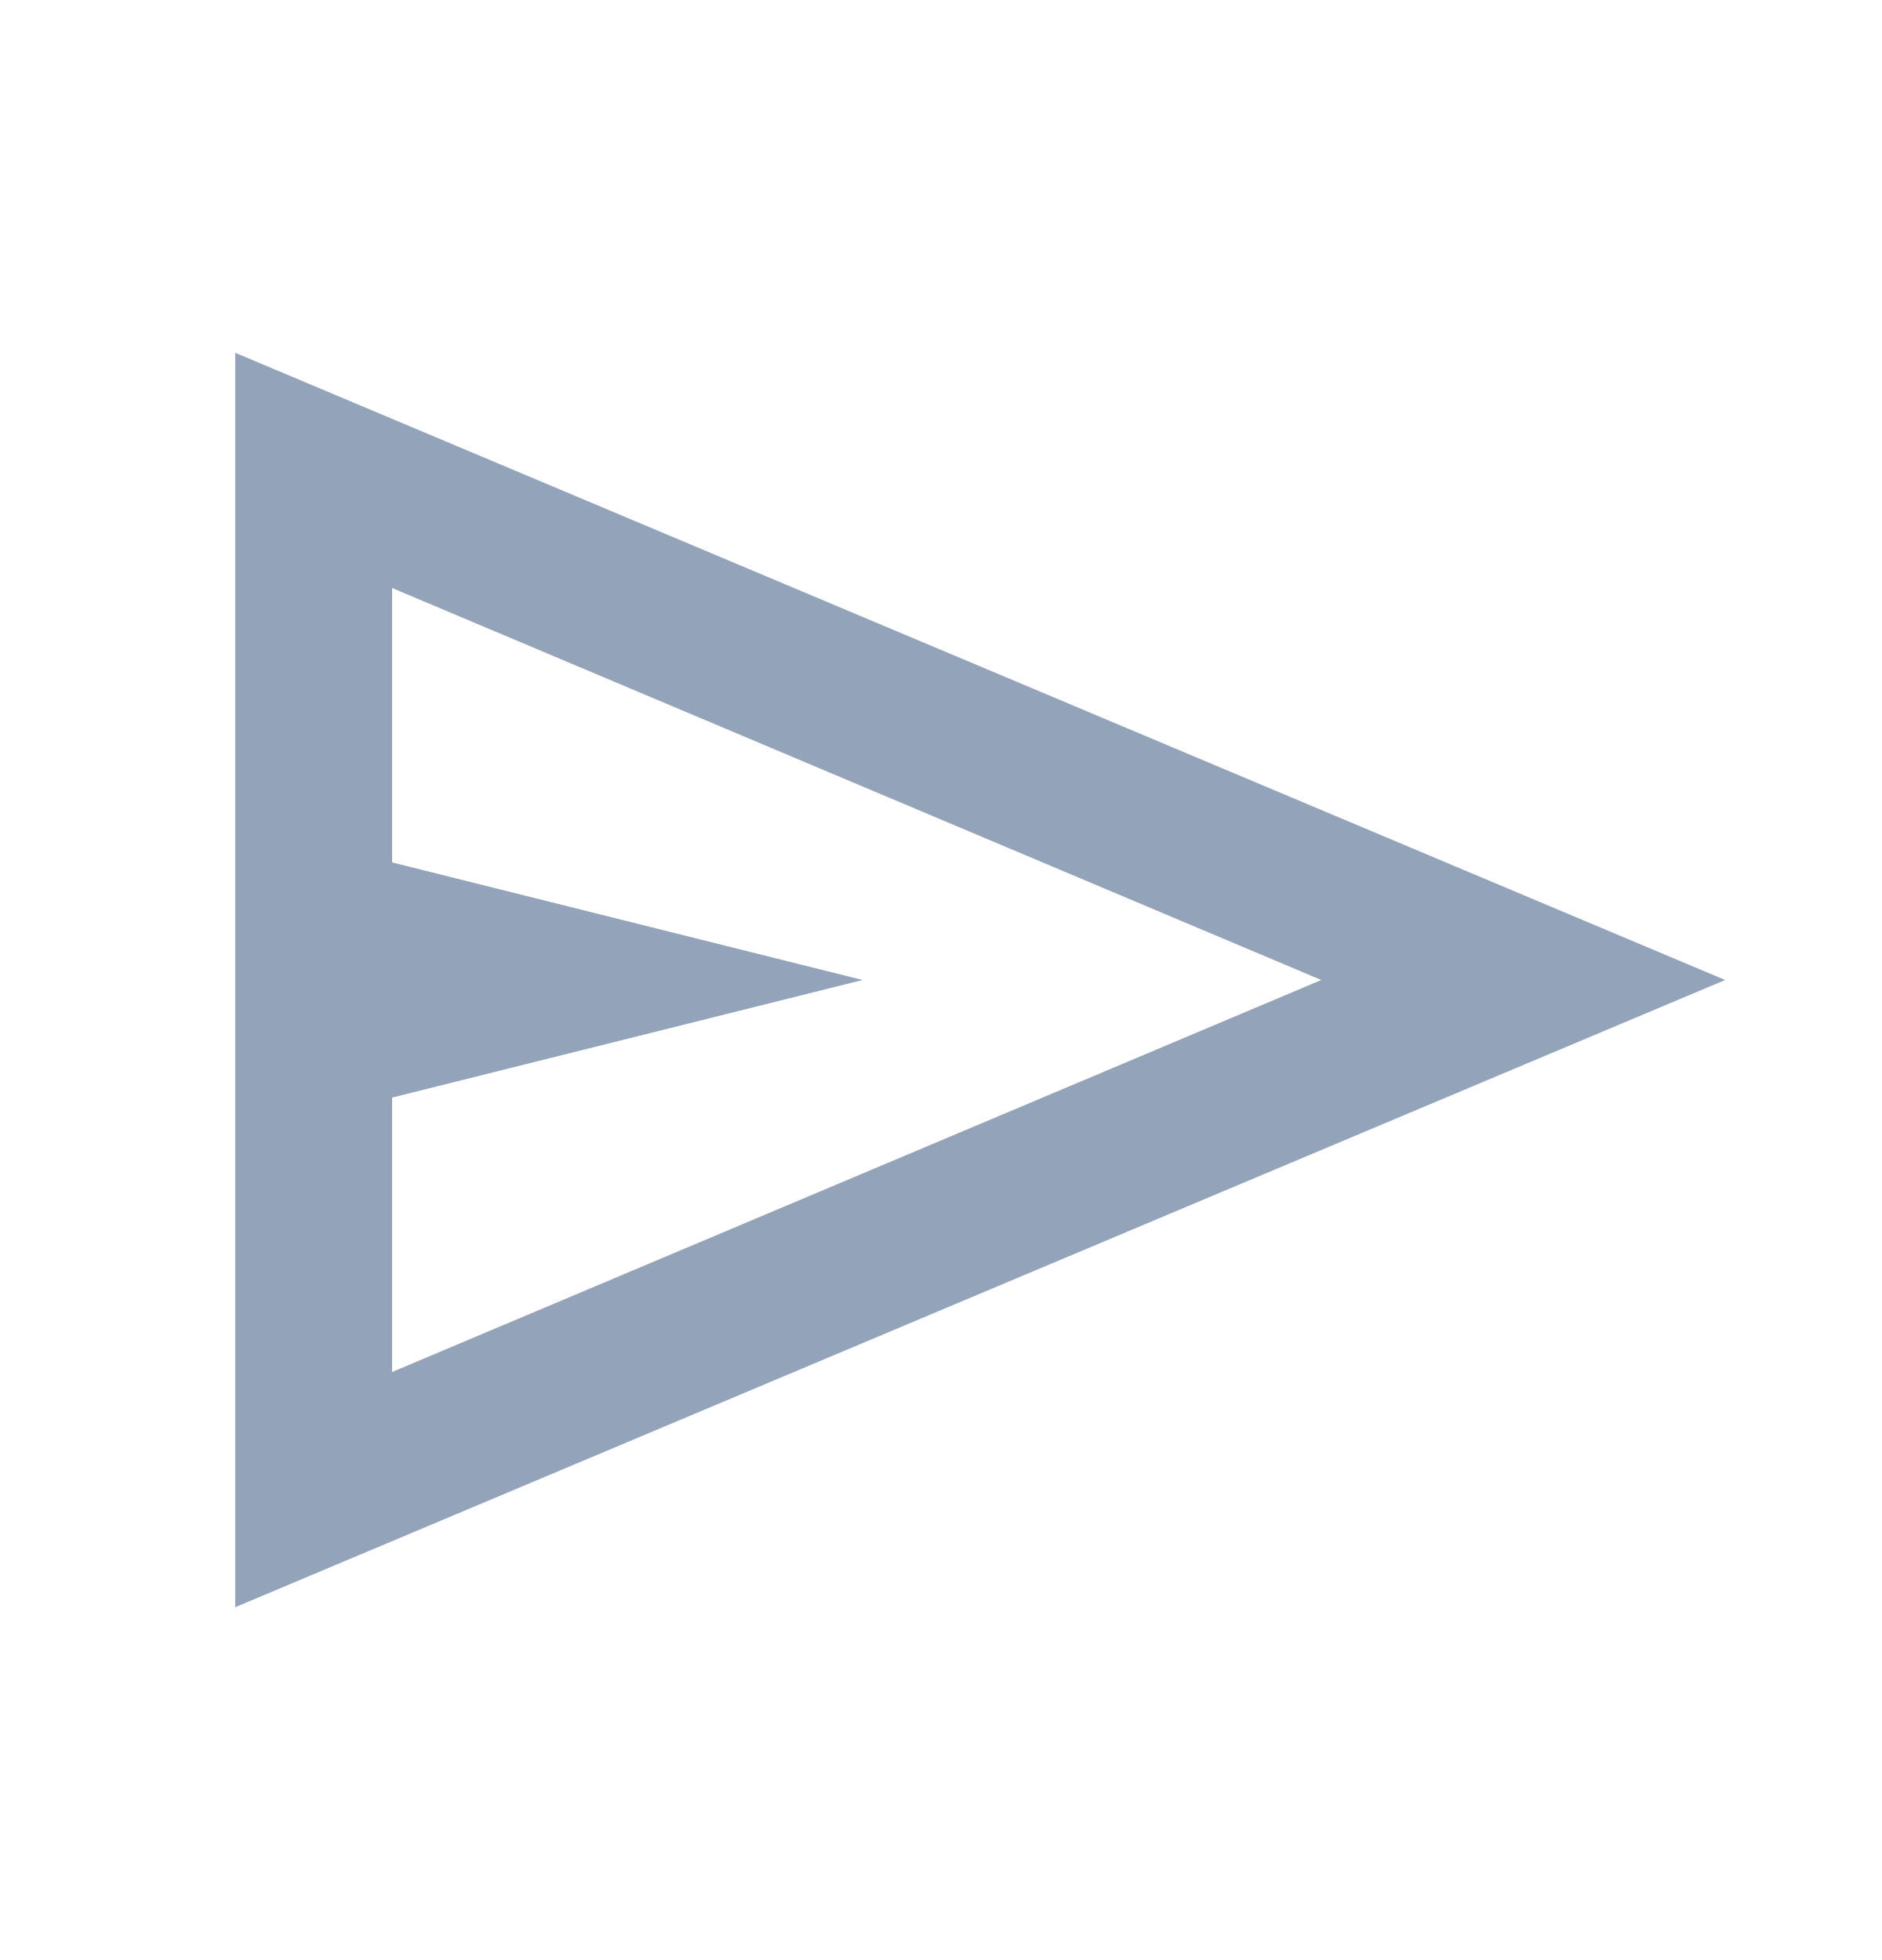
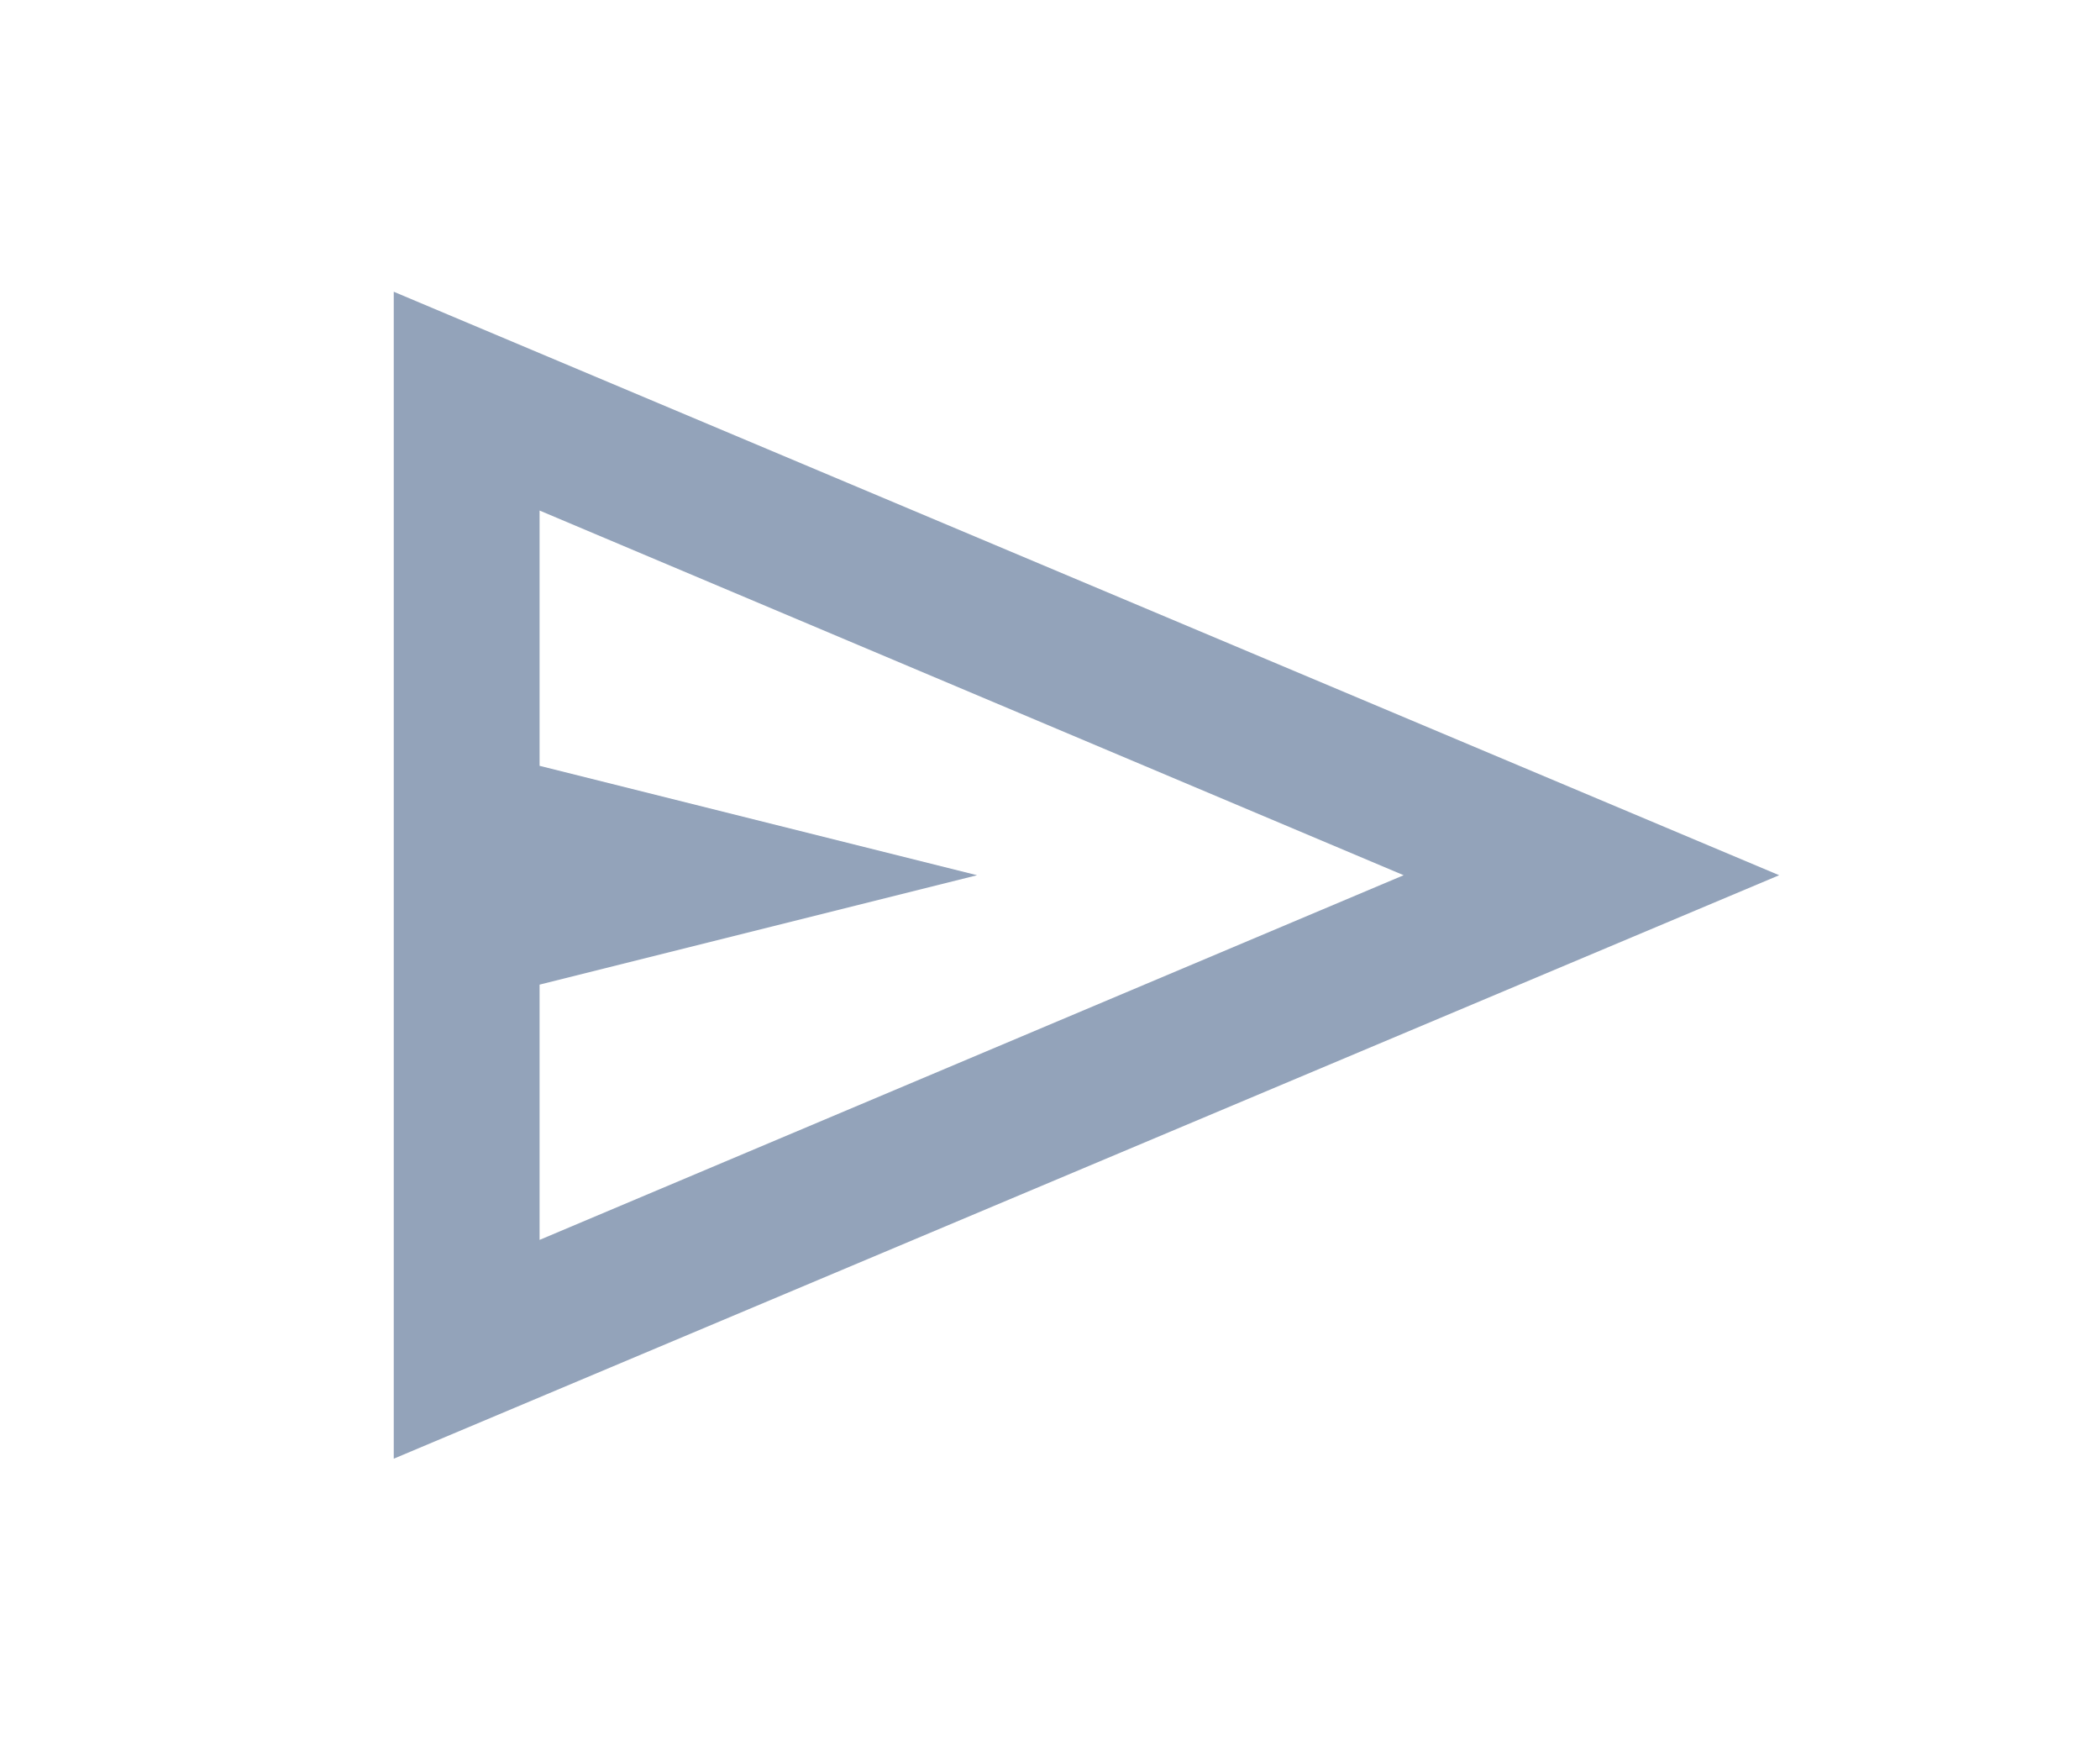
- <svg xmlns="http://www.w3.org/2000/svg" fill="rgb(147, 163, 186)" height="25" viewBox="0 -960 960 960" width="24">
+ <svg xmlns="http://www.w3.org/2000/svg" fill="rgb(147, 163, 186)" height="20" viewBox="0 -960 960 960" width="24">
  <path d="M120-160v-640l760 320-760 320Zm80-120 474-200-474-200v140l240 60-240 60v140Zm0 0v-400 400Z" />
</svg>
